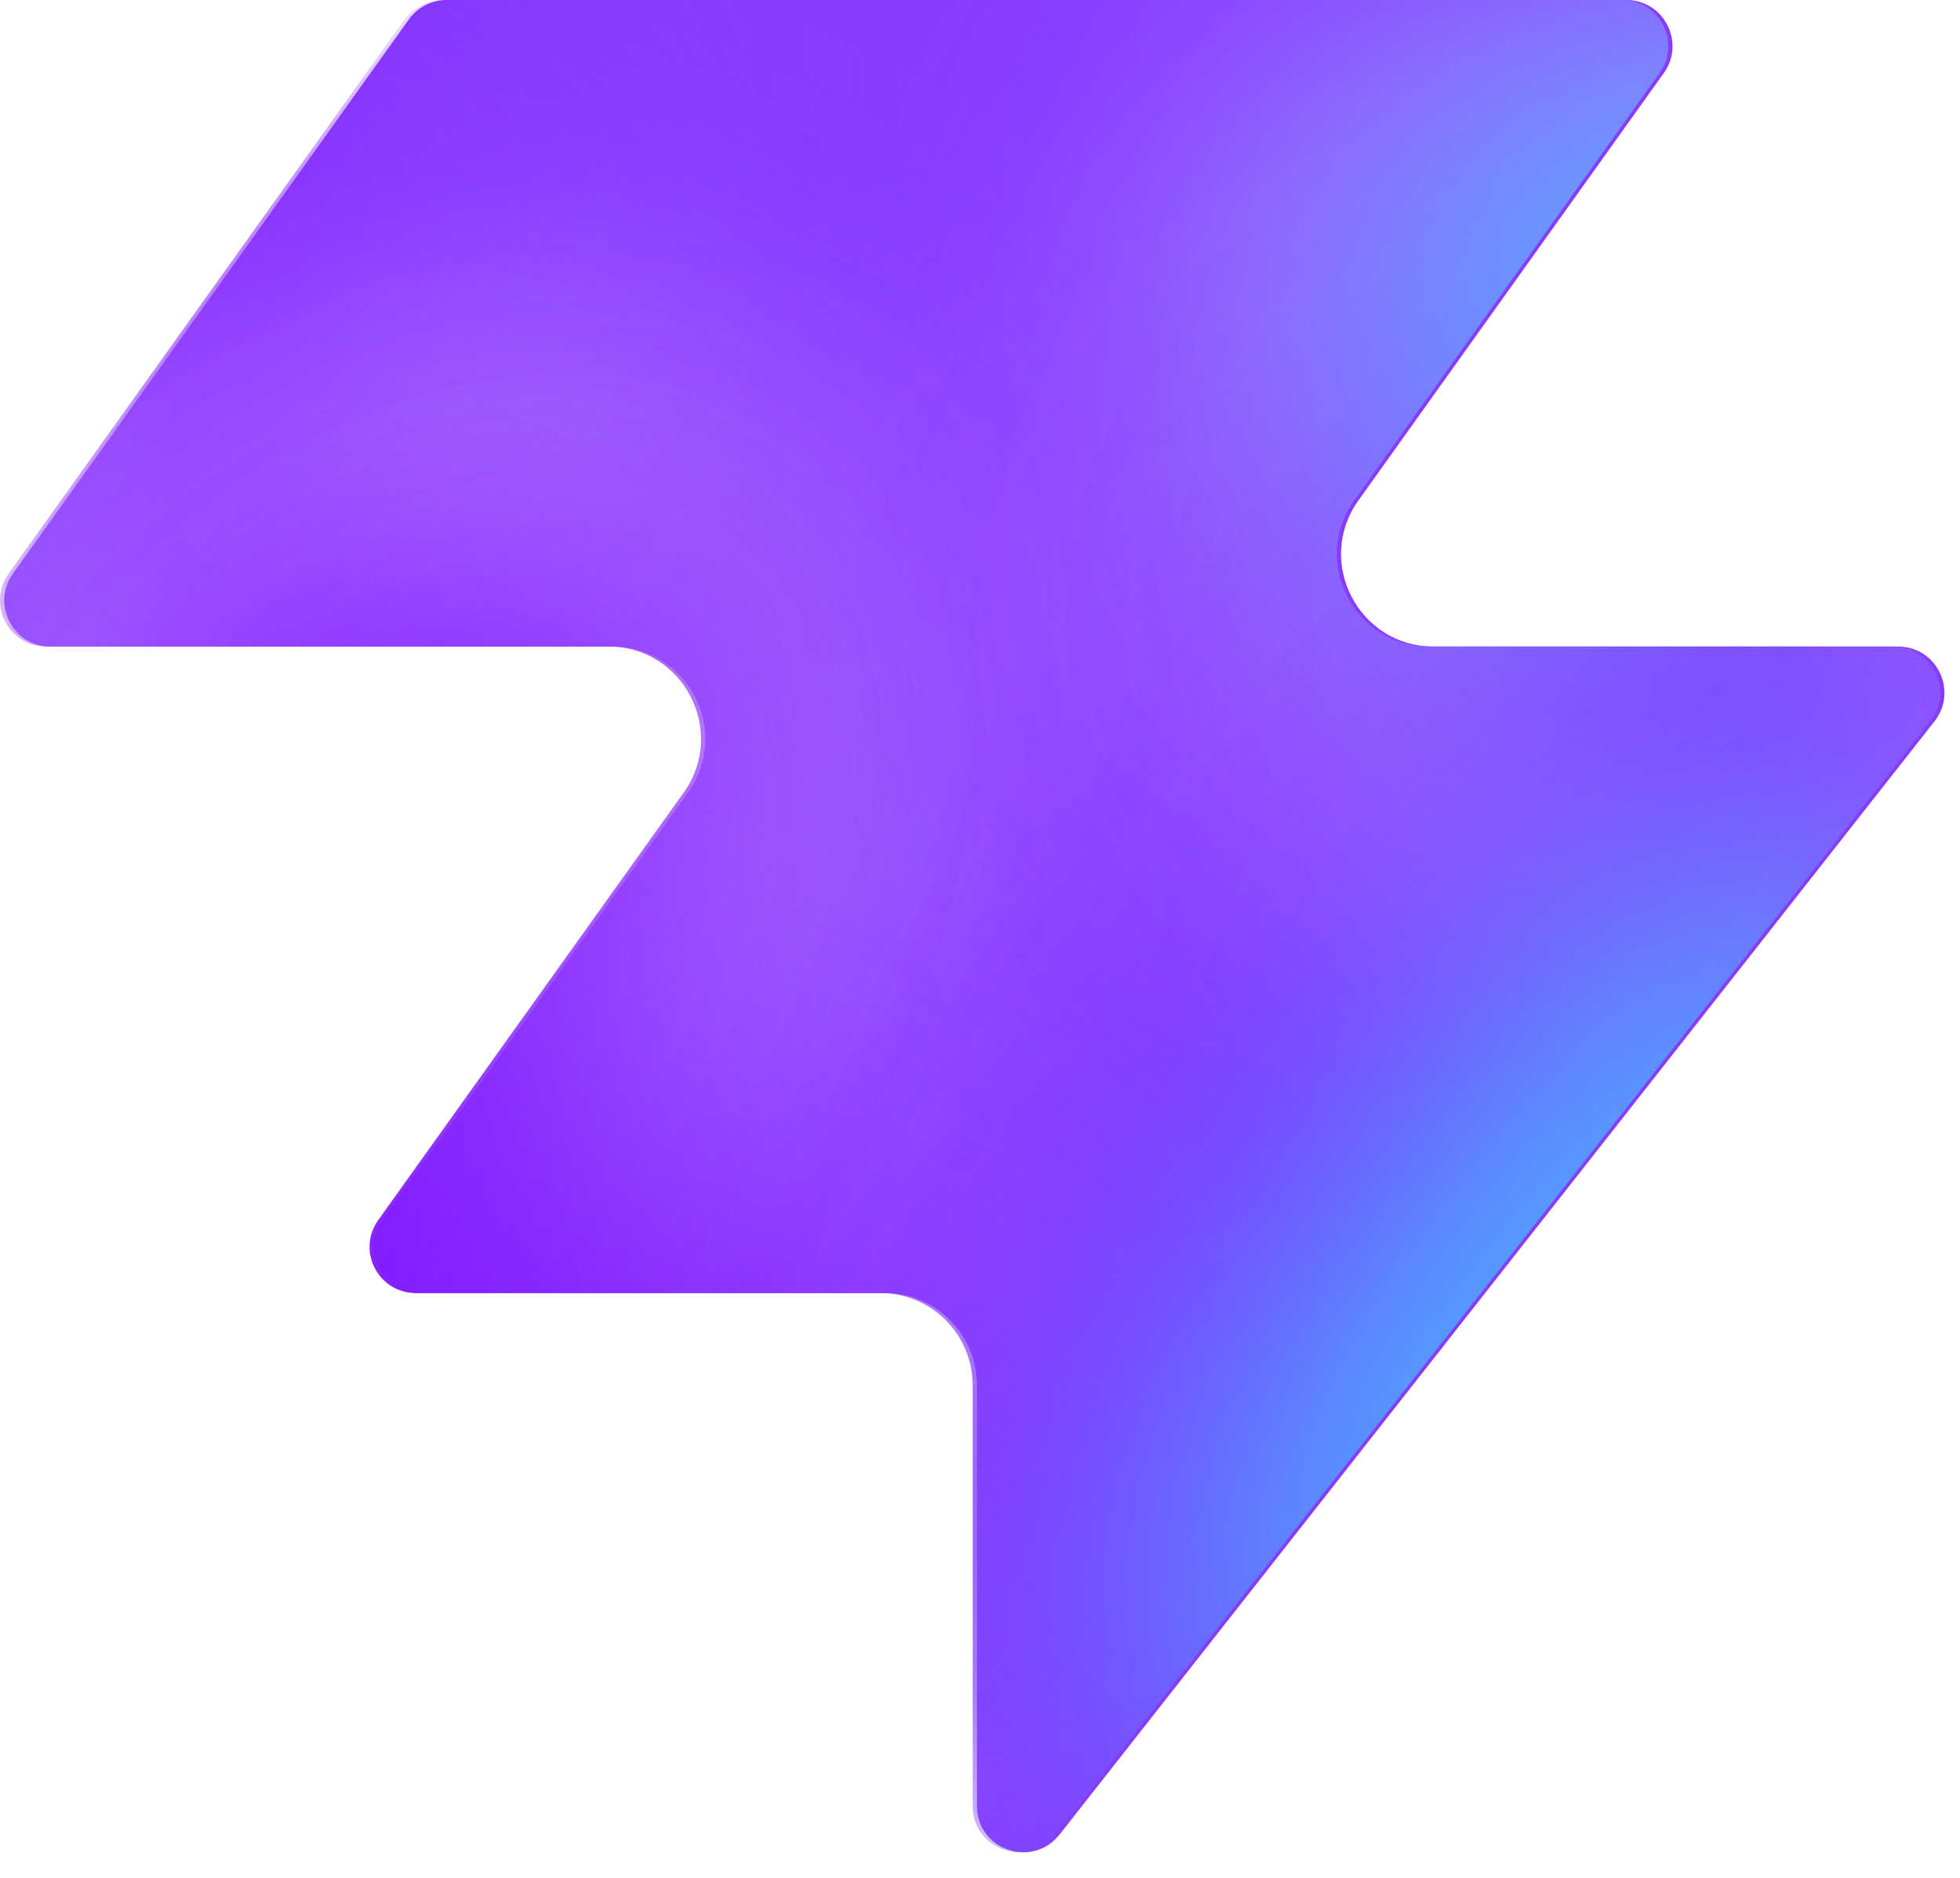
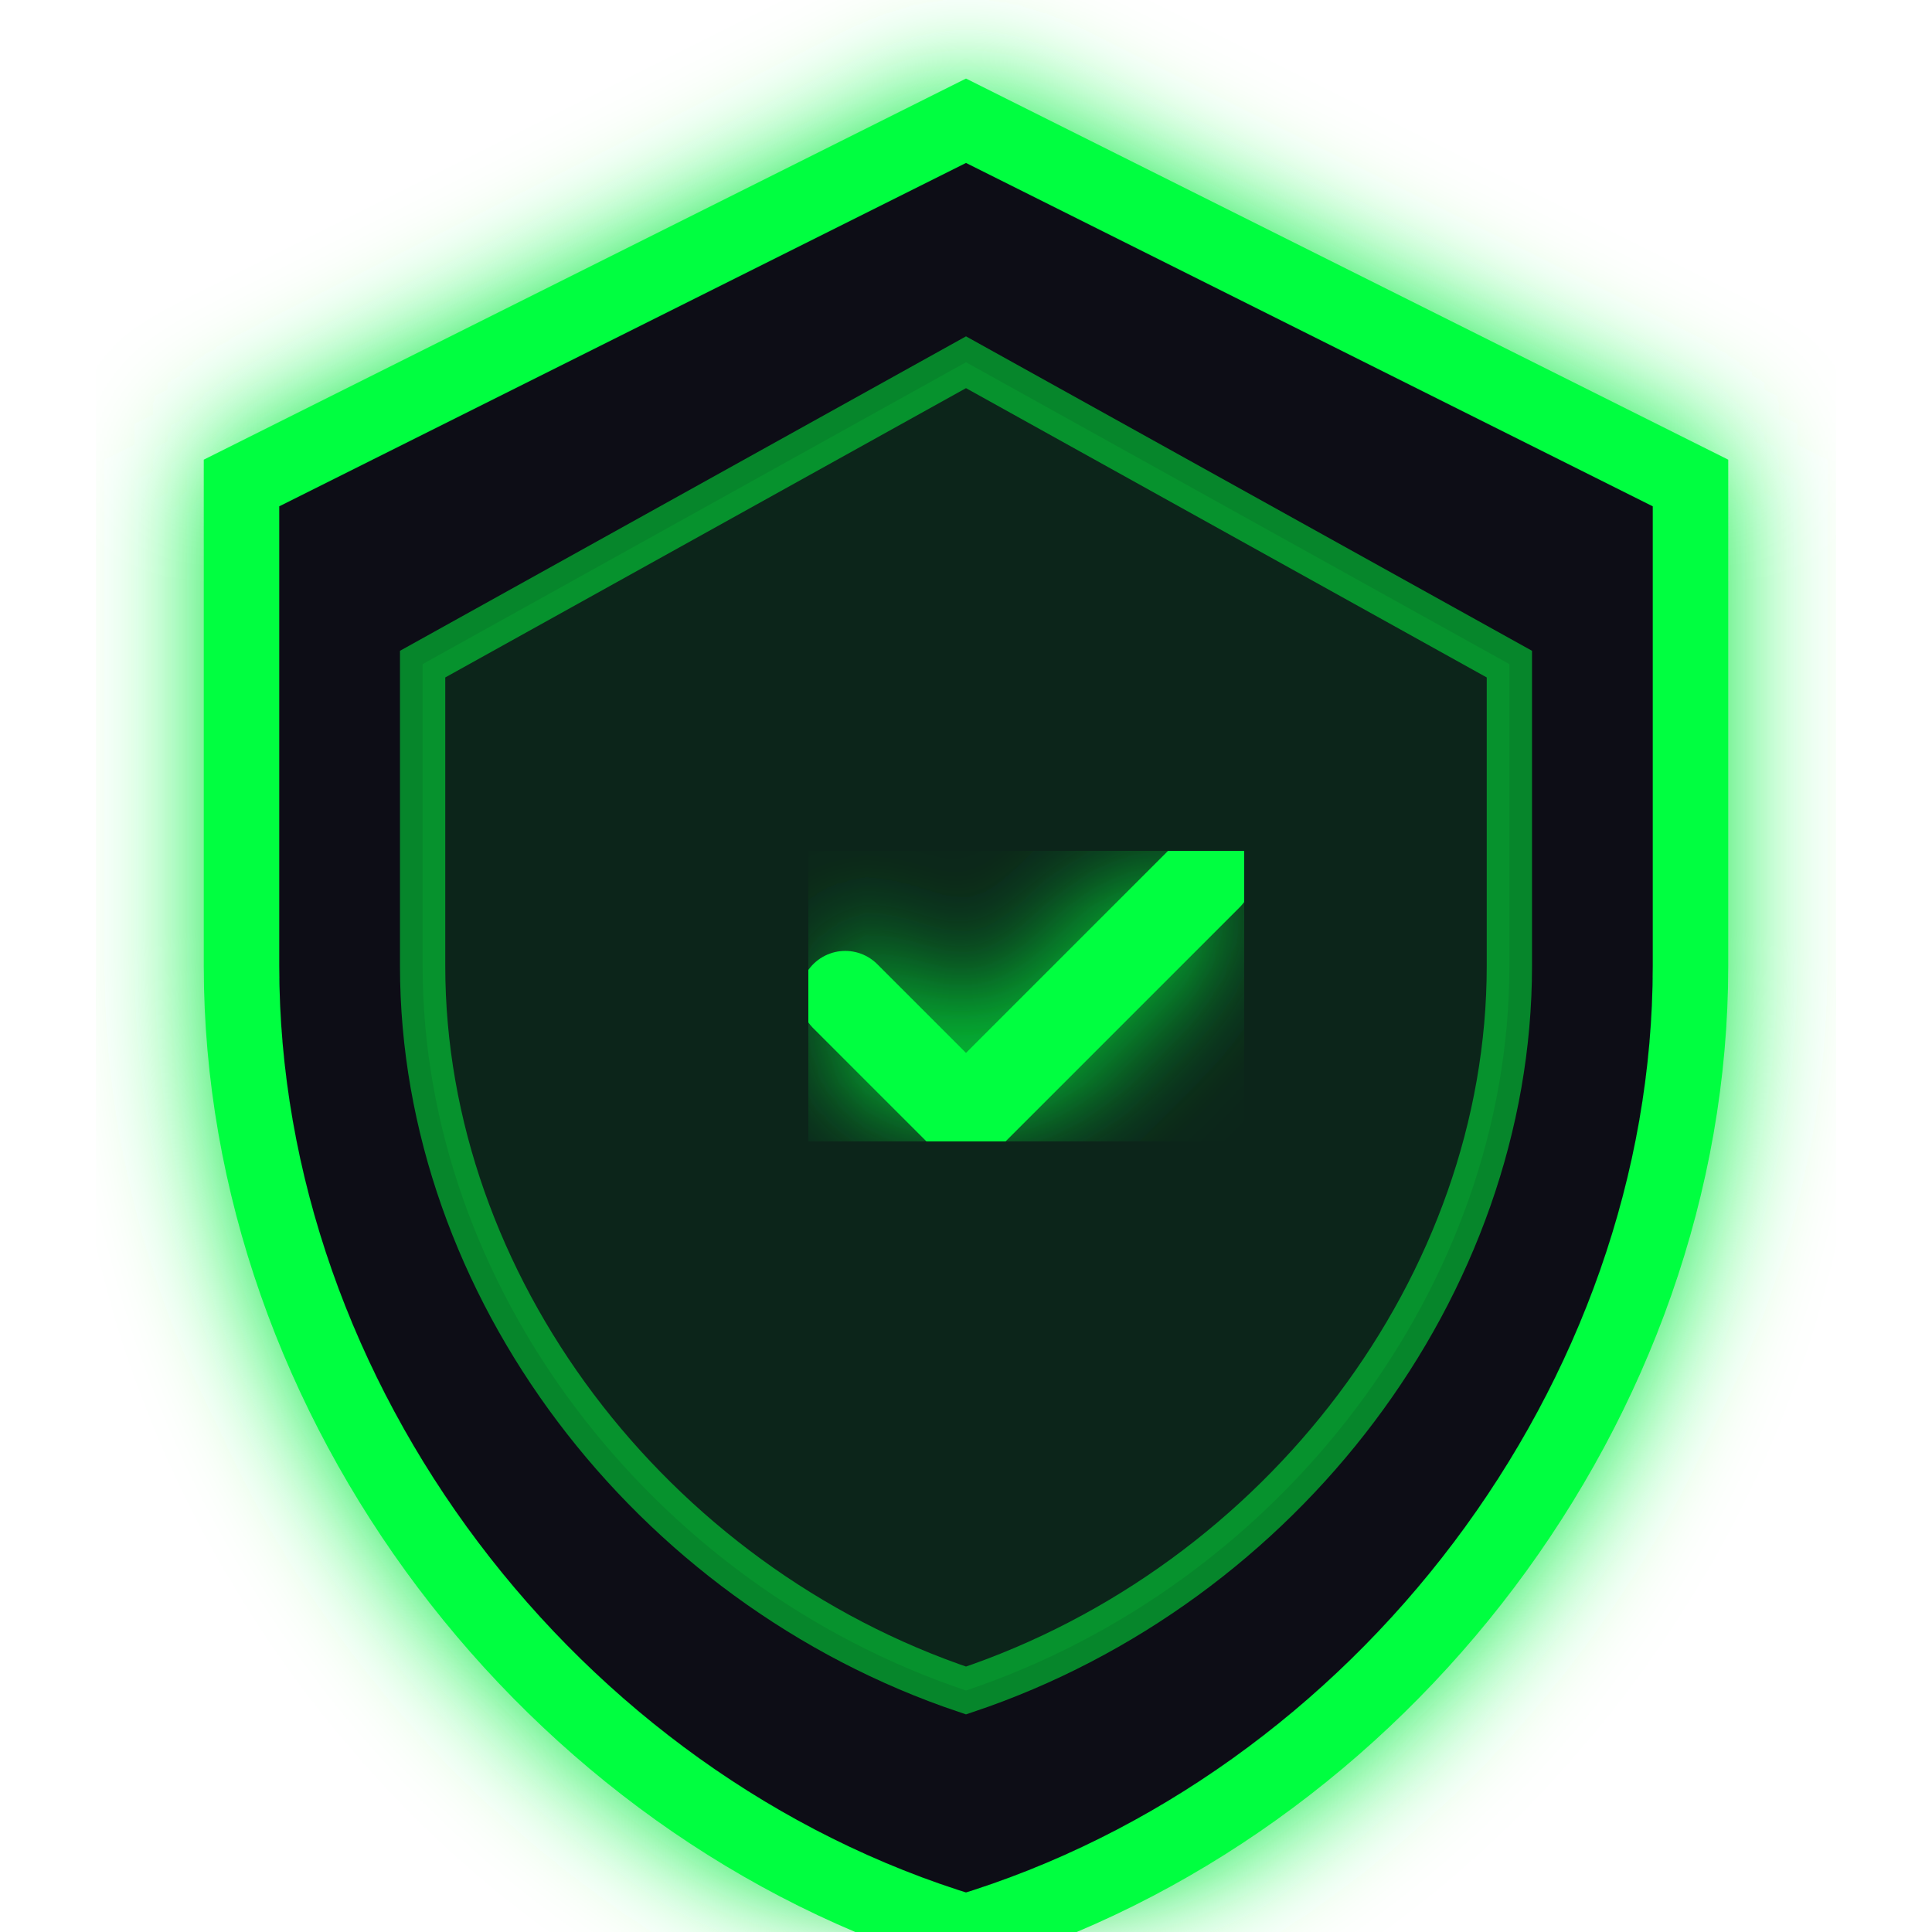
- <svg xmlns="http://www.w3.org/2000/svg" width="48" height="46" fill="none" viewBox="0 0 48 46">
-   <path fill="#863bff" d="M25.946 44.938c-.664.845-2.021.375-2.021-.698V33.937a2.26 2.26 0 0 0-2.262-2.262H10.287c-.92 0-1.456-1.04-.92-1.788l7.48-10.471c1.07-1.497 0-3.578-1.842-3.578H1.237c-.92 0-1.456-1.04-.92-1.788L10.013.474c.214-.297.556-.474.92-.474h28.894c.92 0 1.456 1.04.92 1.788l-7.48 10.471c-1.07 1.498 0 3.579 1.842 3.579h11.377c.943 0 1.473 1.088.89 1.83L25.947 44.94z" style="fill:#863bff;fill:color(display-p3 .525 .23 1);fill-opacity:1" />
-   <mask id="a" width="48" height="46" x="0" y="0" maskUnits="userSpaceOnUse" style="mask-type:alpha">
-     <path fill="#000" d="M25.842 44.938c-.664.844-2.021.375-2.021-.698V33.937a2.26 2.26 0 0 0-2.262-2.262H10.183c-.92 0-1.456-1.04-.92-1.788l7.48-10.471c1.07-1.498 0-3.579-1.842-3.579H1.133c-.92 0-1.456-1.04-.92-1.787L9.91.473c.214-.297.556-.474.92-.474h28.894c.92 0 1.456 1.04.92 1.788l-7.48 10.471c-1.07 1.498 0 3.578 1.842 3.578h11.377c.943 0 1.473 1.088.89 1.832L25.843 44.94z" style="fill:#000;fill-opacity:1" />
-   </mask>
-   <g mask="url(#a)">
-     <g filter="url(#b)">
-       <ellipse cx="5.508" cy="14.704" fill="#ede6ff" rx="5.508" ry="14.704" style="fill:#ede6ff;fill:color(display-p3 .927 .903 1);fill-opacity:1" transform="matrix(.00324 1 1 -.00324 -4.47 31.516)" />
-     </g>
-     <g filter="url(#c)">
-       <ellipse cx="10.399" cy="29.851" fill="#ede6ff" rx="10.399" ry="29.851" style="fill:#ede6ff;fill:color(display-p3 .927 .903 1);fill-opacity:1" transform="matrix(.00324 1 1 -.00324 -39.328 7.883)" />
-     </g>
-     <g filter="url(#d)">
-       <ellipse cx="5.508" cy="30.487" fill="#7e14ff" rx="5.508" ry="30.487" style="fill:#7e14ff;fill:color(display-p3 .492 .077 1);fill-opacity:1" transform="rotate(89.814 -25.913 -14.639)scale(1 -1)" />
-     </g>
-     <g filter="url(#e)">
-       <ellipse cx="5.508" cy="30.599" fill="#7e14ff" rx="5.508" ry="30.599" style="fill:#7e14ff;fill:color(display-p3 .492 .077 1);fill-opacity:1" transform="rotate(89.814 -32.644 -3.334)scale(1 -1)" />
-     </g>
-     <g filter="url(#f)">
-       <ellipse cx="5.508" cy="30.599" fill="#7e14ff" rx="5.508" ry="30.599" style="fill:#7e14ff;fill:color(display-p3 .492 .077 1);fill-opacity:1" transform="matrix(.00324 1 1 -.00324 -34.34 30.47)" />
-     </g>
-     <g filter="url(#g)">
-       <ellipse cx="14.072" cy="22.078" fill="#ede6ff" rx="14.072" ry="22.078" style="fill:#ede6ff;fill:color(display-p3 .927 .903 1);fill-opacity:1" transform="rotate(93.35 24.506 48.493)scale(-1 1)" />
-     </g>
-     <g filter="url(#h)">
-       <ellipse cx="3.47" cy="21.501" fill="#7e14ff" rx="3.47" ry="21.501" style="fill:#7e14ff;fill:color(display-p3 .492 .077 1);fill-opacity:1" transform="rotate(89.009 28.708 47.59)scale(-1 1)" />
-     </g>
-     <g filter="url(#i)">
-       <ellipse cx="3.47" cy="21.501" fill="#7e14ff" rx="3.47" ry="21.501" style="fill:#7e14ff;fill:color(display-p3 .492 .077 1);fill-opacity:1" transform="rotate(89.009 28.708 47.59)scale(-1 1)" />
-     </g>
-     <g filter="url(#j)">
-       <ellipse cx=".387" cy="8.972" fill="#7e14ff" rx="4.407" ry="29.108" style="fill:#7e14ff;fill:color(display-p3 .492 .077 1);fill-opacity:1" transform="rotate(39.51 .387 8.972)" />
-     </g>
-     <g filter="url(#k)">
-       <ellipse cx="47.523" cy="-6.092" fill="#7e14ff" rx="4.407" ry="29.108" style="fill:#7e14ff;fill:color(display-p3 .492 .077 1);fill-opacity:1" transform="rotate(37.892 47.523 -6.092)" />
-     </g>
-     <g filter="url(#l)">
-       <ellipse cx="41.412" cy="6.333" fill="#47bfff" rx="5.971" ry="9.665" style="fill:#47bfff;fill:color(display-p3 .28 .748 1);fill-opacity:1" transform="rotate(37.892 41.412 6.333)" />
-     </g>
-     <g filter="url(#m)">
-       <ellipse cx="-1.879" cy="38.332" fill="#7e14ff" rx="4.407" ry="29.108" style="fill:#7e14ff;fill:color(display-p3 .492 .077 1);fill-opacity:1" transform="rotate(37.892 -1.88 38.332)" />
-     </g>
-     <g filter="url(#n)">
-       <ellipse cx="-1.879" cy="38.332" fill="#7e14ff" rx="4.407" ry="29.108" style="fill:#7e14ff;fill:color(display-p3 .492 .077 1);fill-opacity:1" transform="rotate(37.892 -1.88 38.332)" />
-     </g>
-     <g filter="url(#o)">
-       <ellipse cx="35.651" cy="29.907" fill="#7e14ff" rx="4.407" ry="29.108" style="fill:#7e14ff;fill:color(display-p3 .492 .077 1);fill-opacity:1" transform="rotate(37.892 35.651 29.907)" />
-     </g>
-     <g filter="url(#p)">
-       <ellipse cx="38.418" cy="32.4" fill="#47bfff" rx="5.971" ry="15.297" style="fill:#47bfff;fill:color(display-p3 .28 .748 1);fill-opacity:1" transform="rotate(37.892 38.418 32.4)" />
-     </g>
-   </g>
+ <svg xmlns="http://www.w3.org/2000/svg" viewBox="0 0 64 64" fill="none">
  <defs>
-     <filter id="b" width="60.045" height="41.654" x="-19.77" y="16.149" color-interpolation-filters="sRGB" filterUnits="userSpaceOnUse">
-       <feFlood flood-opacity="0" result="BackgroundImageFix" />
-       <feBlend in="SourceGraphic" in2="BackgroundImageFix" result="shape" />
-       <feGaussianBlur result="effect1_foregroundBlur_2002_17158" stdDeviation="7.659" />
-     </filter>
-     <filter id="c" width="90.34" height="51.437" x="-54.613" y="-7.533" color-interpolation-filters="sRGB" filterUnits="userSpaceOnUse">
-       <feFlood flood-opacity="0" result="BackgroundImageFix" />
-       <feBlend in="SourceGraphic" in2="BackgroundImageFix" result="shape" />
-       <feGaussianBlur result="effect1_foregroundBlur_2002_17158" stdDeviation="7.659" />
-     </filter>
-     <filter id="d" width="79.355" height="29.4" x="-49.64" y="2.03" color-interpolation-filters="sRGB" filterUnits="userSpaceOnUse">
-       <feFlood flood-opacity="0" result="BackgroundImageFix" />
-       <feBlend in="SourceGraphic" in2="BackgroundImageFix" result="shape" />
-       <feGaussianBlur result="effect1_foregroundBlur_2002_17158" stdDeviation="4.596" />
-     </filter>
-     <filter id="e" width="79.579" height="29.4" x="-45.045" y="20.029" color-interpolation-filters="sRGB" filterUnits="userSpaceOnUse">
-       <feFlood flood-opacity="0" result="BackgroundImageFix" />
-       <feBlend in="SourceGraphic" in2="BackgroundImageFix" result="shape" />
-       <feGaussianBlur result="effect1_foregroundBlur_2002_17158" stdDeviation="4.596" />
-     </filter>
-     <filter id="f" width="79.579" height="29.4" x="-43.513" y="21.178" color-interpolation-filters="sRGB" filterUnits="userSpaceOnUse">
-       <feFlood flood-opacity="0" result="BackgroundImageFix" />
-       <feBlend in="SourceGraphic" in2="BackgroundImageFix" result="shape" />
-       <feGaussianBlur result="effect1_foregroundBlur_2002_17158" stdDeviation="4.596" />
-     </filter>
-     <filter id="g" width="74.749" height="58.852" x="15.756" y="-17.901" color-interpolation-filters="sRGB" filterUnits="userSpaceOnUse">
-       <feFlood flood-opacity="0" result="BackgroundImageFix" />
-       <feBlend in="SourceGraphic" in2="BackgroundImageFix" result="shape" />
-       <feGaussianBlur result="effect1_foregroundBlur_2002_17158" stdDeviation="7.659" />
-     </filter>
-     <filter id="h" width="61.377" height="25.362" x="23.548" y="2.284" color-interpolation-filters="sRGB" filterUnits="userSpaceOnUse">
-       <feFlood flood-opacity="0" result="BackgroundImageFix" />
-       <feBlend in="SourceGraphic" in2="BackgroundImageFix" result="shape" />
-       <feGaussianBlur result="effect1_foregroundBlur_2002_17158" stdDeviation="4.596" />
-     </filter>
-     <filter id="i" width="61.377" height="25.362" x="23.548" y="2.284" color-interpolation-filters="sRGB" filterUnits="userSpaceOnUse">
-       <feFlood flood-opacity="0" result="BackgroundImageFix" />
-       <feBlend in="SourceGraphic" in2="BackgroundImageFix" result="shape" />
-       <feGaussianBlur result="effect1_foregroundBlur_2002_17158" stdDeviation="4.596" />
-     </filter>
-     <filter id="j" width="56.045" height="63.649" x="-27.636" y="-22.853" color-interpolation-filters="sRGB" filterUnits="userSpaceOnUse">
-       <feFlood flood-opacity="0" result="BackgroundImageFix" />
-       <feBlend in="SourceGraphic" in2="BackgroundImageFix" result="shape" />
-       <feGaussianBlur result="effect1_foregroundBlur_2002_17158" stdDeviation="4.596" />
-     </filter>
-     <filter id="k" width="54.814" height="64.646" x="20.116" y="-38.415" color-interpolation-filters="sRGB" filterUnits="userSpaceOnUse">
-       <feFlood flood-opacity="0" result="BackgroundImageFix" />
-       <feBlend in="SourceGraphic" in2="BackgroundImageFix" result="shape" />
-       <feGaussianBlur result="effect1_foregroundBlur_2002_17158" stdDeviation="4.596" />
-     </filter>
-     <filter id="l" width="33.541" height="35.313" x="24.641" y="-11.323" color-interpolation-filters="sRGB" filterUnits="userSpaceOnUse">
-       <feFlood flood-opacity="0" result="BackgroundImageFix" />
-       <feBlend in="SourceGraphic" in2="BackgroundImageFix" result="shape" />
-       <feGaussianBlur result="effect1_foregroundBlur_2002_17158" stdDeviation="4.596" />
-     </filter>
-     <filter id="m" width="54.814" height="64.646" x="-29.286" y="6.009" color-interpolation-filters="sRGB" filterUnits="userSpaceOnUse">
-       <feFlood flood-opacity="0" result="BackgroundImageFix" />
-       <feBlend in="SourceGraphic" in2="BackgroundImageFix" result="shape" />
-       <feGaussianBlur result="effect1_foregroundBlur_2002_17158" stdDeviation="4.596" />
-     </filter>
-     <filter id="n" width="54.814" height="64.646" x="-29.286" y="6.009" color-interpolation-filters="sRGB" filterUnits="userSpaceOnUse">
-       <feFlood flood-opacity="0" result="BackgroundImageFix" />
-       <feBlend in="SourceGraphic" in2="BackgroundImageFix" result="shape" />
-       <feGaussianBlur result="effect1_foregroundBlur_2002_17158" stdDeviation="4.596" />
-     </filter>
-     <filter id="o" width="54.814" height="64.646" x="8.244" y="-2.416" color-interpolation-filters="sRGB" filterUnits="userSpaceOnUse">
-       <feFlood flood-opacity="0" result="BackgroundImageFix" />
-       <feBlend in="SourceGraphic" in2="BackgroundImageFix" result="shape" />
-       <feGaussianBlur result="effect1_foregroundBlur_2002_17158" stdDeviation="4.596" />
-     </filter>
-     <filter id="p" width="39.409" height="43.623" x="18.713" y="10.588" color-interpolation-filters="sRGB" filterUnits="userSpaceOnUse">
-       <feFlood flood-opacity="0" result="BackgroundImageFix" />
-       <feBlend in="SourceGraphic" in2="BackgroundImageFix" result="shape" />
-       <feGaussianBlur result="effect1_foregroundBlur_2002_17158" stdDeviation="4.596" />
+     <filter id="glow">
+       <feGaussianBlur stdDeviation="2" result="blur" />
+       <feMerge>
+         <feMergeNode in="blur" />
+         <feMergeNode in="SourceGraphic" />
+       </feMerge>
    </filter>
  </defs>
+   <path d="M32 4L8 16v16c0 14.4 10.24 27.84 24 32 13.76-4.16 24-17.6 24-32V16L32 4z" fill="#0d1117" stroke="#00ff41" stroke-width="2.5" filter="url(#glow)" />
+   <path d="M32 12L14 22v10c0 10.56 7.52 20.48 18 24 10.48-3.52 18-13.44 18-24V22L32 12z" fill="#00ff41" fill-opacity="0.1" stroke="#00ff41" stroke-width="1.5" stroke-opacity="0.5" />
+   <path d="M28 33l4 4 8-8" stroke="#00ff41" stroke-width="3" stroke-linecap="round" stroke-linejoin="round" filter="url(#glow)" />
</svg>
